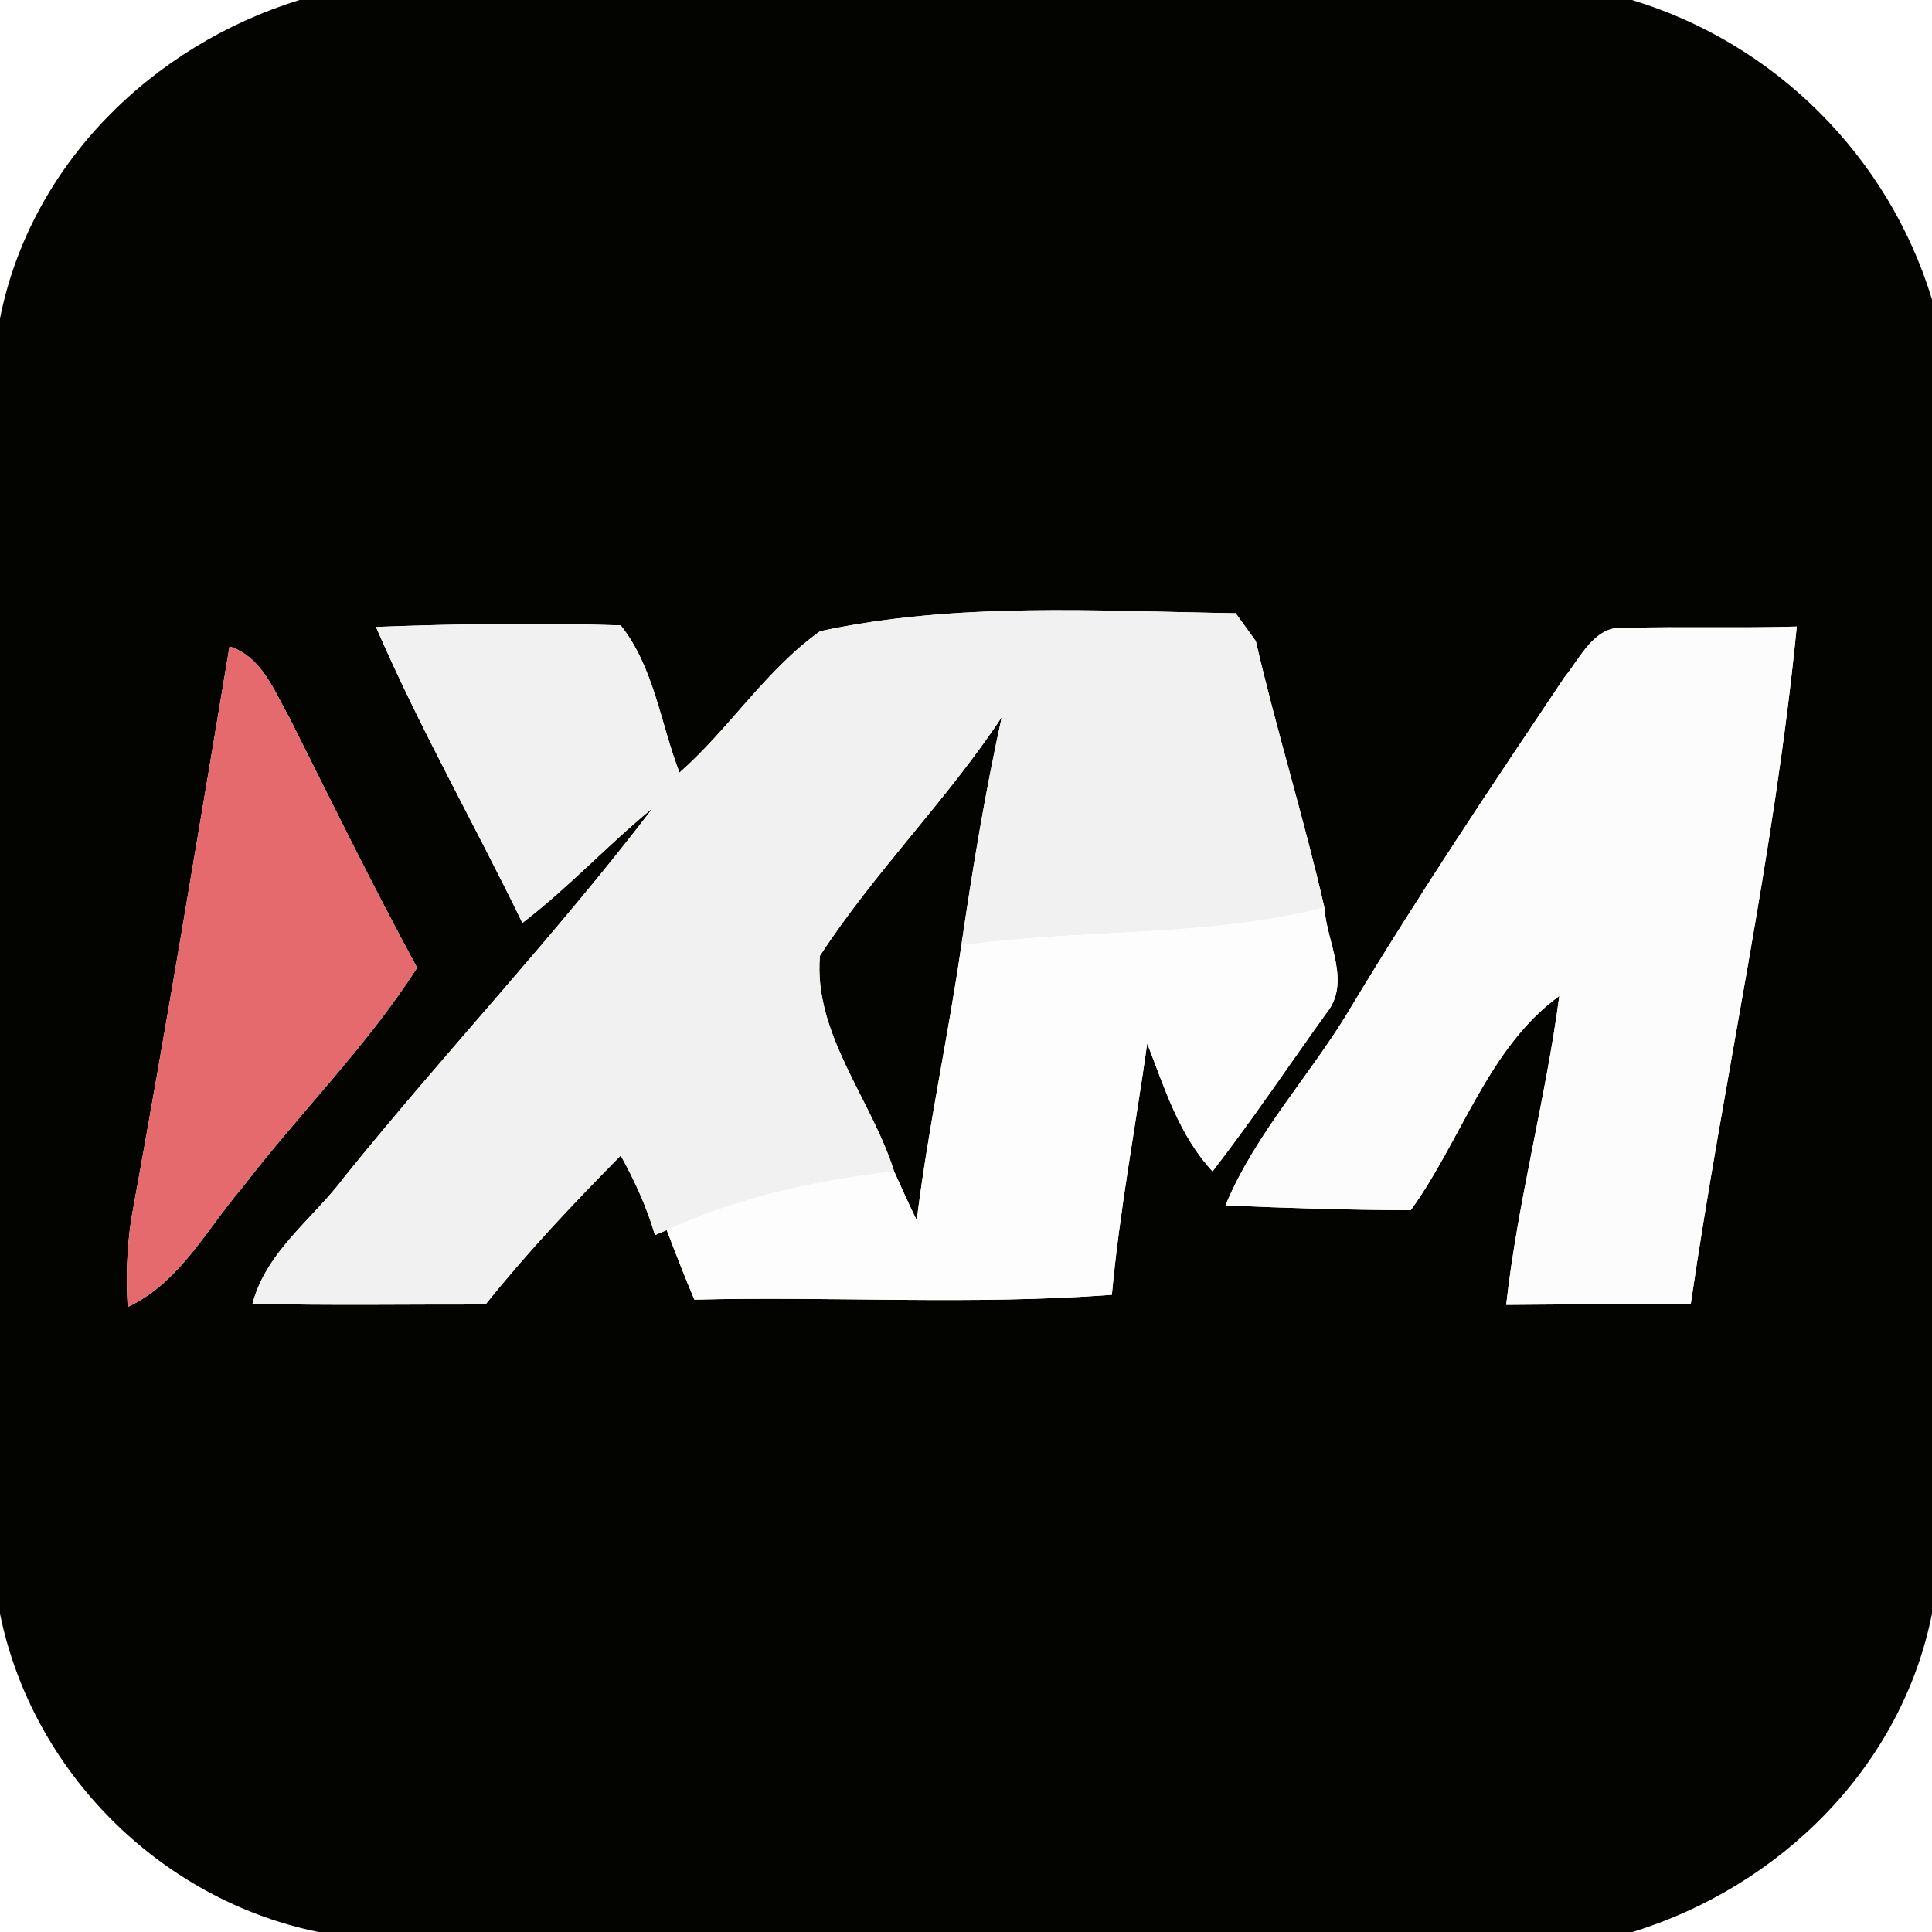
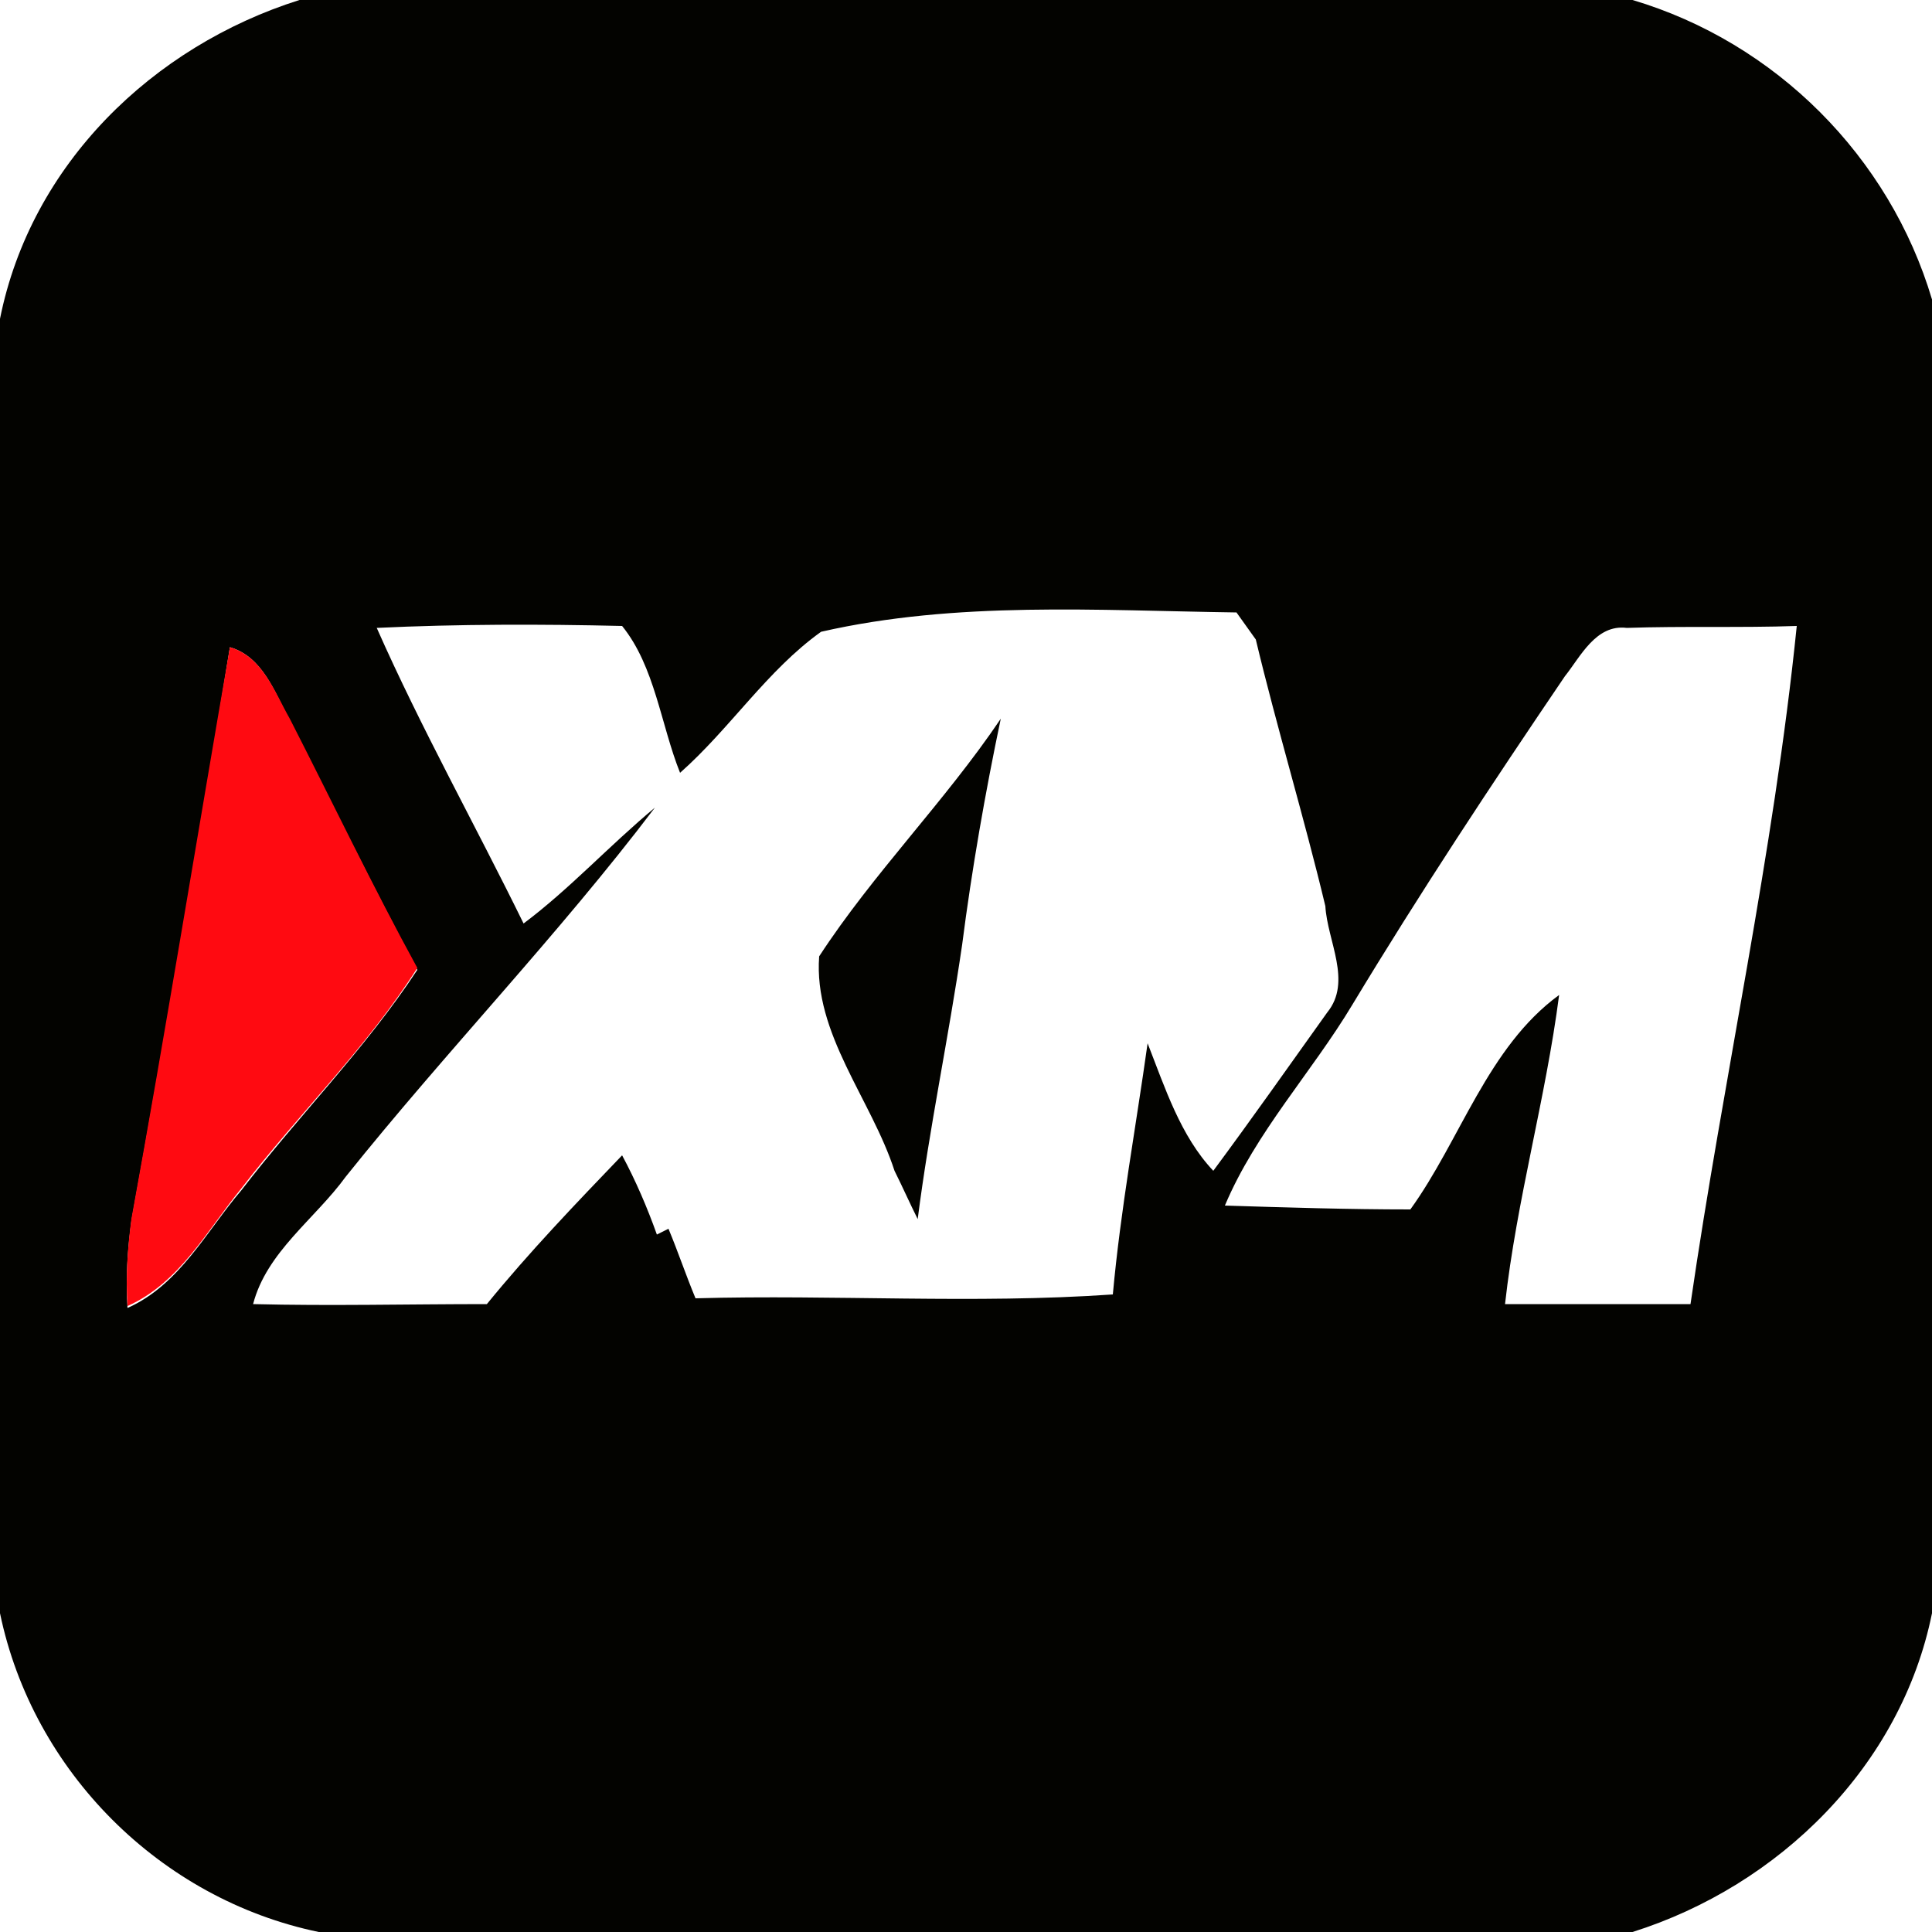
- <svg xmlns="http://www.w3.org/2000/svg" width="100pt" height="100pt" viewBox="0 0 100 100">
-   <g fill="#030300">
-     <path d="M15.5 0h68.97C91.88 2.24 97.75 8.1 100 15.5v68.02c-1.58 7.95-7.87 14.13-15.5 16.48H16.48C8.29 98.33 1.67 91.71 0 83.53V16.48C1.58 8.52 7.87 2.36 15.5 0m26.95 32.67c-2.82 2.01-4.69 5.04-7.28 7.32-.98-2.54-1.32-5.45-3.04-7.62-4.22-.14-8.45-.08-12.67.08 2.26 5.23 5.09 10.19 7.58 15.32 2.39-1.83 4.43-4.05 6.75-5.95-5.03 6.59-10.75 12.63-15.95 19.08-1.61 2.17-4.06 3.86-4.77 6.58 4.02.1 8.04.03 12.06.04 2.17-2.71 4.56-5.24 7-7.71.72 1.31 1.35 2.67 1.77 4.12l.61-.26c.46 1.21.93 2.41 1.43 3.6 7.2-.18 14.42.29 21.61-.25.4-4.37 1.22-8.67 1.83-13.01.9 2.31 1.65 4.76 3.38 6.62 2.05-2.65 3.92-5.44 5.87-8.16 1.35-1.62.03-3.69-.08-5.5-1.06-4.63-2.48-9.16-3.55-13.79l-1.04-1.44c-7.17-.11-14.44-.59-21.51.93m38.53 2.38c-3.75 5.59-7.5 11.19-10.98 16.96-2.07 3.54-4.98 6.56-6.57 10.38 3.2.14 6.4.24 9.59.25 2.62-3.62 4-8.41 7.69-11.09-.71 5.37-2.15 10.61-2.75 15.99 3.18-.03 6.37-.04 9.55-.02C89.22 55.81 91.85 44.2 93 32.43c-2.94.09-5.88-.01-8.82.07-1.63-.2-2.35 1.51-3.2 2.55m-69.1-1.59c-1.65 9.89-3.29 19.79-5.09 29.66-.22 1.5-.28 3.01-.18 4.53 2.68-1.25 4.06-3.99 5.9-6.14 2.96-3.87 6.45-7.31 9.08-11.42-2.31-4.26-4.44-8.61-6.61-12.94-.79-1.39-1.42-3.15-3.1-3.69z" />
-     <path d="M42.44 49.47c2.83-4.34 6.55-8.03 9.41-12.35-.86 3.9-1.51 7.85-2.09 11.81-.69 4.76-1.72 9.46-2.31 14.23-.41-.84-.79-1.68-1.17-2.53-1.17-3.73-4.19-7.13-3.84-11.16z" />
+ <svg xmlns="http://www.w3.org/2000/svg" version="1.1" id="图层_1" x="0px" y="0px" viewBox="0 0 100 100" style="enable-background:new 0 0 100 100;" xml:space="preserve">
+   <style type="text/css">
+ 	.st0{fill:#030300;}
+ 	.st1{fill:#FF0A11;}
+ </style>
+   <g>
+     <path class="st0" d="M15.5,0h69c7.4,2.2,13.3,8.1,15.5,15.5v68c-1.6,7.9-7.9,14.1-15.5,16.5h-68C8.3,98.3,1.7,91.7,0,83.5V16.5   C1.6,8.5,7.9,2.4,15.5,0 M42.5,32.7c-2.8,2-4.7,5-7.3,7.3c-1-2.5-1.3-5.5-3-7.6c-4.2-0.1-8.5-0.1-12.7,0.1   c2.3,5.2,5.1,10.2,7.6,15.3c2.4-1.8,4.4-4,6.8-6c-5,6.6-10.8,12.6-16,19.1c-1.6,2.2-4.1,3.9-4.8,6.6c4,0.1,8,0,12.1,0   c2.2-2.7,4.6-5.2,7-7.7c0.7,1.3,1.3,2.7,1.8,4.1l0.6-0.3c0.5,1.2,0.9,2.4,1.4,3.6c7.2-0.2,14.4,0.3,21.6-0.2   c0.4-4.4,1.2-8.7,1.8-13c0.9,2.3,1.7,4.8,3.4,6.6c2-2.7,3.9-5.4,5.9-8.2c1.3-1.6,0-3.7-0.1-5.5c-1.1-4.6-2.5-9.2-3.6-13.8l-1-1.4   C56.8,31.6,49.5,31.1,42.5,32.7 M81,35c-3.8,5.6-7.5,11.2-11,17c-2.1,3.5-5,6.6-6.6,10.4c3.2,0.1,6.4,0.2,9.6,0.2   c2.6-3.6,4-8.4,7.7-11.1c-0.7,5.4-2.2,10.6-2.8,16c3.2,0,6.4,0,9.6,0c1.7-11.7,4.3-23.3,5.5-35.1c-2.9,0.1-5.9,0-8.8,0.1   C82.6,32.3,81.8,34,81,35 M11.9,33.5c-1.6,9.9-3.3,19.8-5.1,29.7c-0.2,1.5-0.3,3-0.2,4.5c2.7-1.2,4.1-4,5.9-6.1   c3-3.9,6.4-7.3,9.1-11.4c-2.3-4.3-4.4-8.6-6.6-12.9C14.2,35.8,13.6,34,11.9,33.5z" />
+     <path class="st0" d="M42.4,49.5c2.8-4.3,6.5-8,9.4-12.3C51,41,50.3,45,49.8,48.9c-0.7,4.8-1.7,9.5-2.3,14.2   c-0.4-0.8-0.8-1.7-1.2-2.5C45.1,56.9,42.1,53.5,42.4,49.5z" />
  </g>
-   <path fill="#f1f1f1" d="M42.45 32.67c7.07-1.52 14.34-1.04 21.51-.93L65 33.18c1.07 4.63 2.49 9.16 3.55 13.79-6.15 1.57-12.54 1.09-18.79 1.96.58-3.96 1.23-7.91 2.09-11.81-2.86 4.32-6.58 8.01-9.41 12.35-.35 4.03 2.67 7.43 3.84 11.16-4.04.46-8.06 1.34-11.77 3.04l-.61.26c-.42-1.45-1.05-2.81-1.77-4.12-2.44 2.47-4.83 5-7 7.71-4.02-.01-8.04.06-12.06-.04.71-2.72 3.16-4.41 4.77-6.58 5.2-6.45 10.92-12.49 15.95-19.08-2.32 1.9-4.36 4.12-6.75 5.95-2.49-5.13-5.32-10.09-7.58-15.32 4.22-.16 8.45-.22 12.67-.08 1.72 2.17 2.06 5.08 3.04 7.62 2.59-2.28 4.46-5.31 7.28-7.32z" />
-   <path fill="#fcfcfc" d="M80.98 35.05c.85-1.04 1.57-2.75 3.2-2.55 2.94-.08 5.88.02 8.82-.07-1.15 11.77-3.78 23.38-5.49 35.09-3.18-.02-6.37-.01-9.55.02.6-5.38 2.04-10.62 2.75-15.99-3.69 2.68-5.07 7.47-7.69 11.09-3.19-.01-6.39-.11-9.59-.25 1.59-3.82 4.5-6.84 6.57-10.38 3.48-5.77 7.23-11.37 10.98-16.96z" />
-   <path fill="#e56a6d" d="M11.88 33.46c1.68.54 2.31 2.3 3.1 3.69 2.17 4.33 4.3 8.68 6.61 12.94-2.63 4.11-6.12 7.55-9.08 11.42-1.84 2.15-3.22 4.89-5.9 6.14-.1-1.52-.04-3.03.18-4.53 1.8-9.87 3.44-19.77 5.09-29.66z" />
-   <path fill="#fdfdfd" d="M49.76 48.93c6.25-.87 12.64-.39 18.79-1.96.11 1.81 1.43 3.88.08 5.5-1.95 2.72-3.82 5.51-5.87 8.16-1.73-1.86-2.48-4.31-3.38-6.62-.61 4.34-1.43 8.64-1.83 13.01-7.19.54-14.41.07-21.61.25-.5-1.19-.97-2.39-1.43-3.6 3.71-1.7 7.73-2.58 11.77-3.04.38.85.76 1.69 1.17 2.53.59-4.77 1.62-9.47 2.31-14.23z" />
+   <path class="st1" d="M11.9,33.5c1.7,0.5,2.3,2.3,3.1,3.7c2.2,4.3,4.3,8.7,6.6,12.9c-2.6,4.1-6.1,7.5-9.1,11.4  c-1.8,2.2-3.2,4.9-5.9,6.1c-0.1-1.5,0-3,0.2-4.5C8.6,53.2,10.2,43.3,11.9,33.5z" />
</svg>
